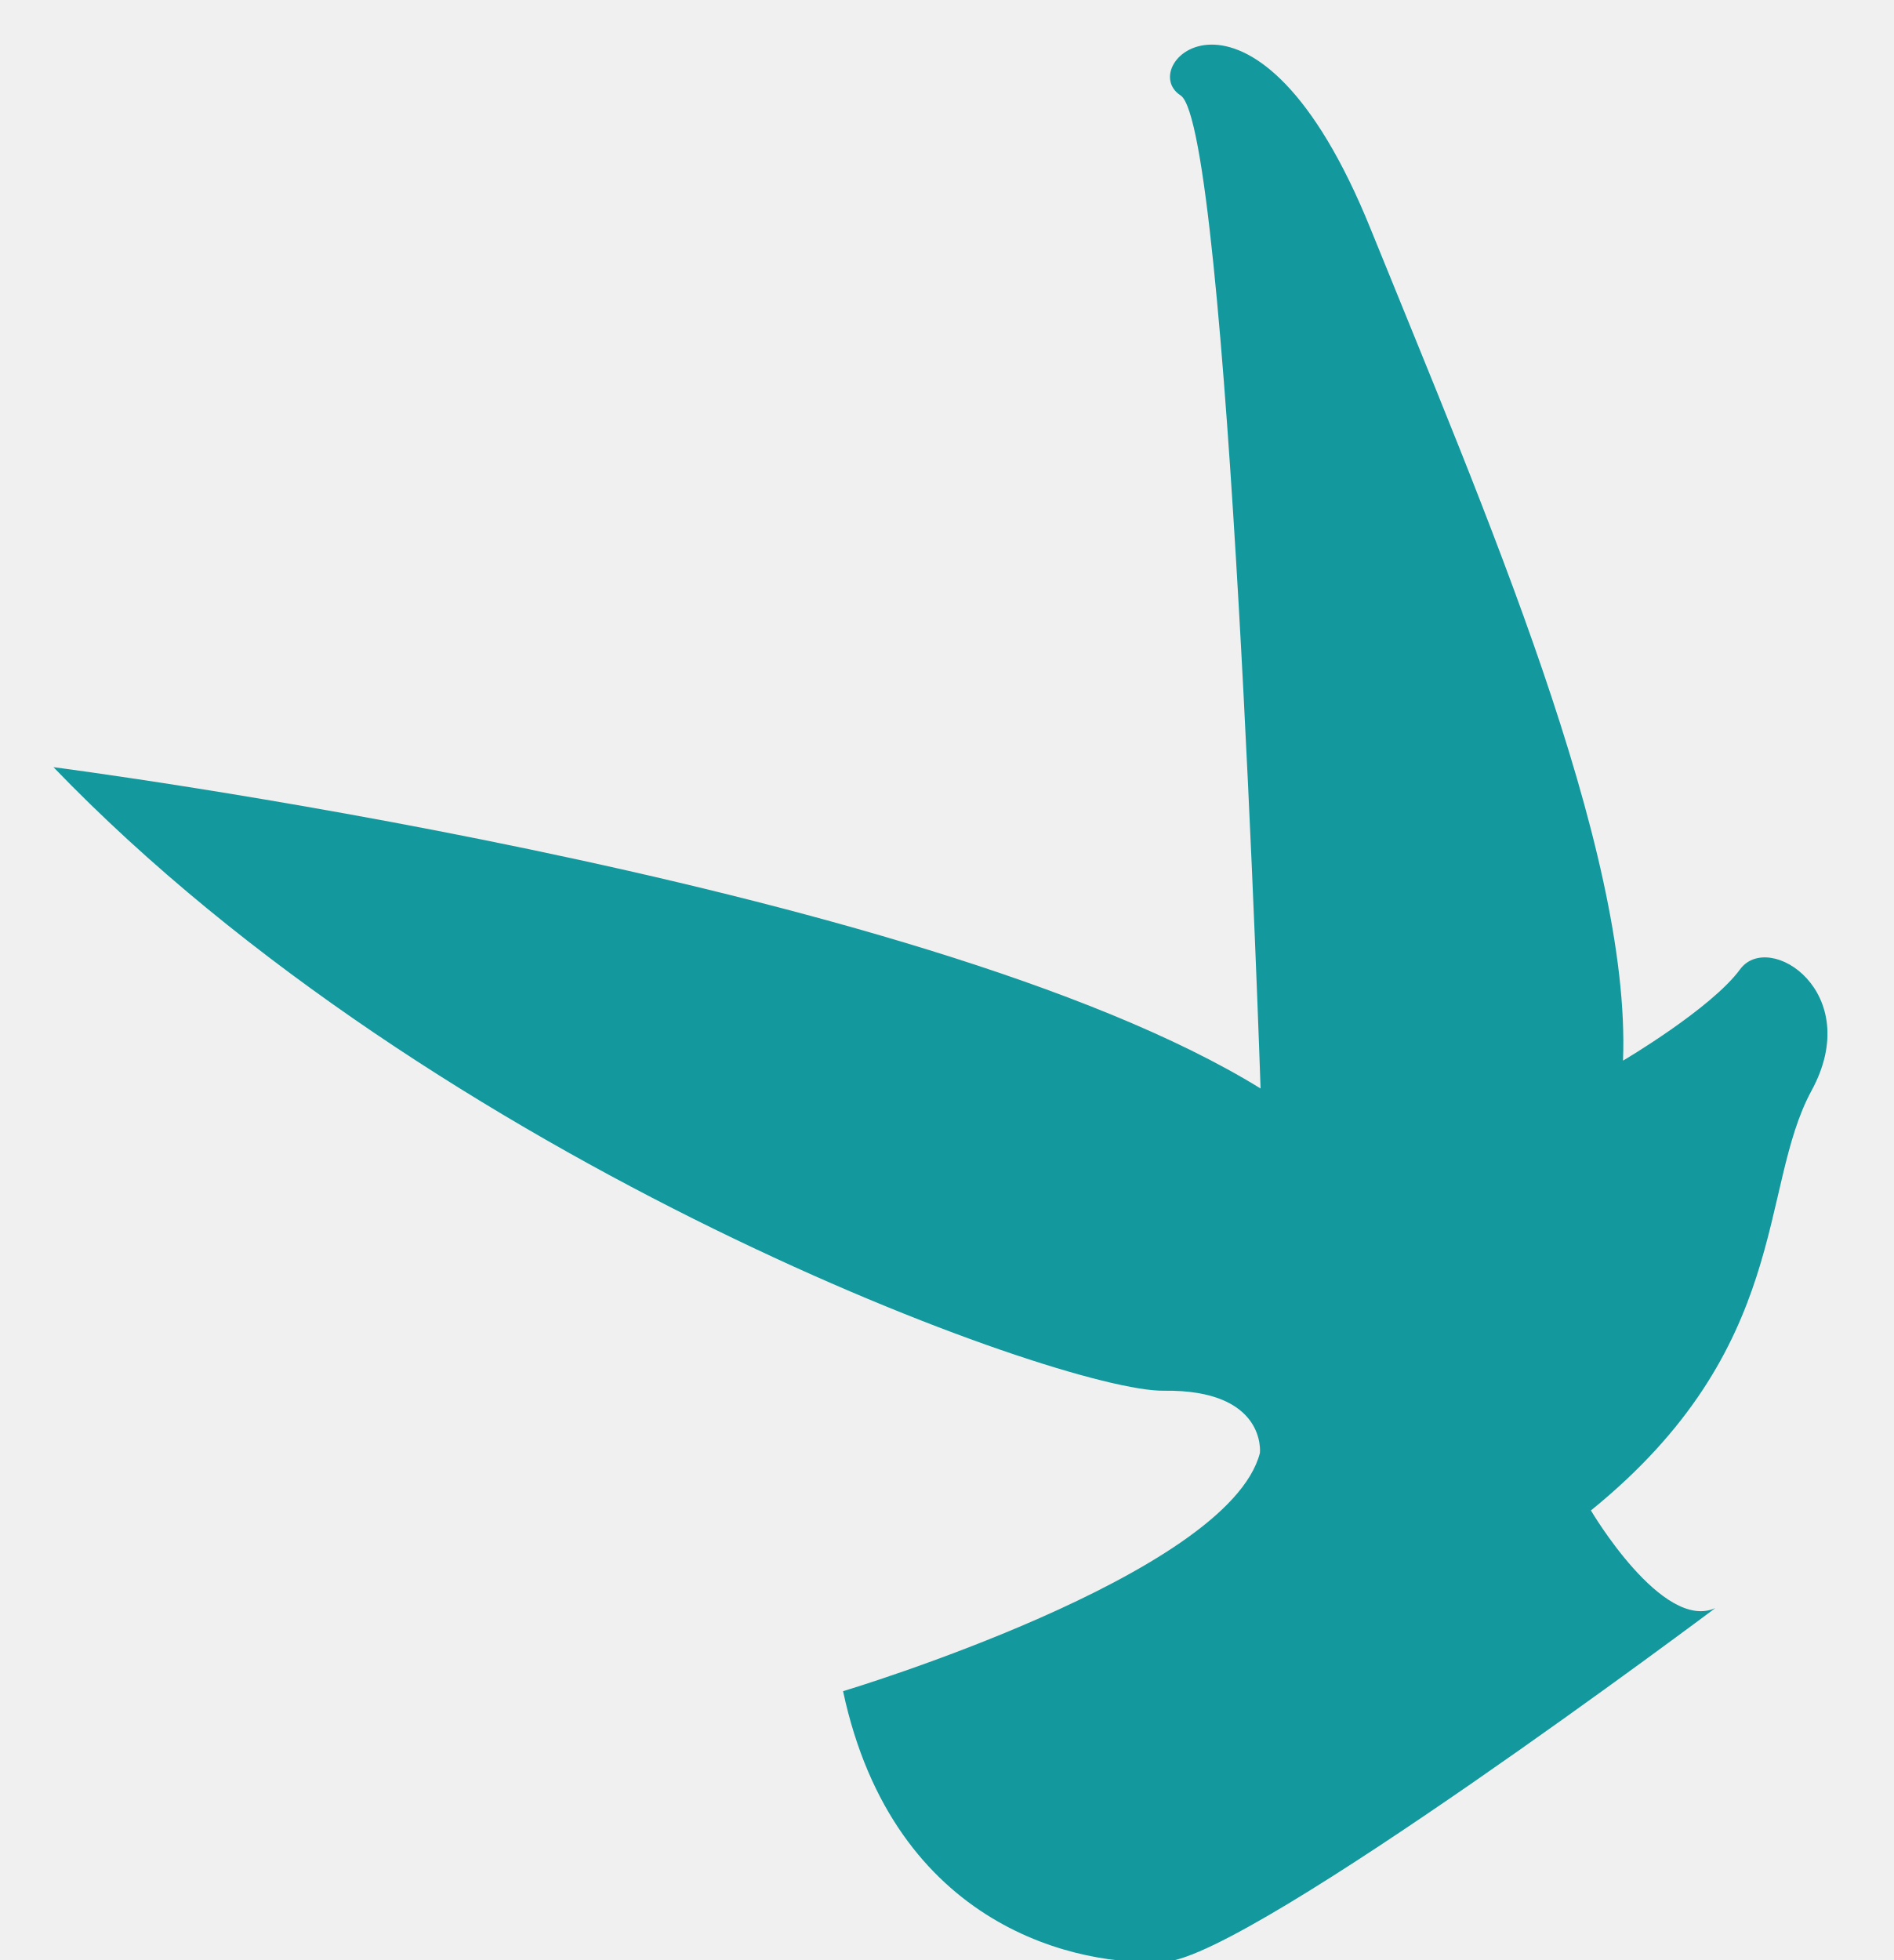
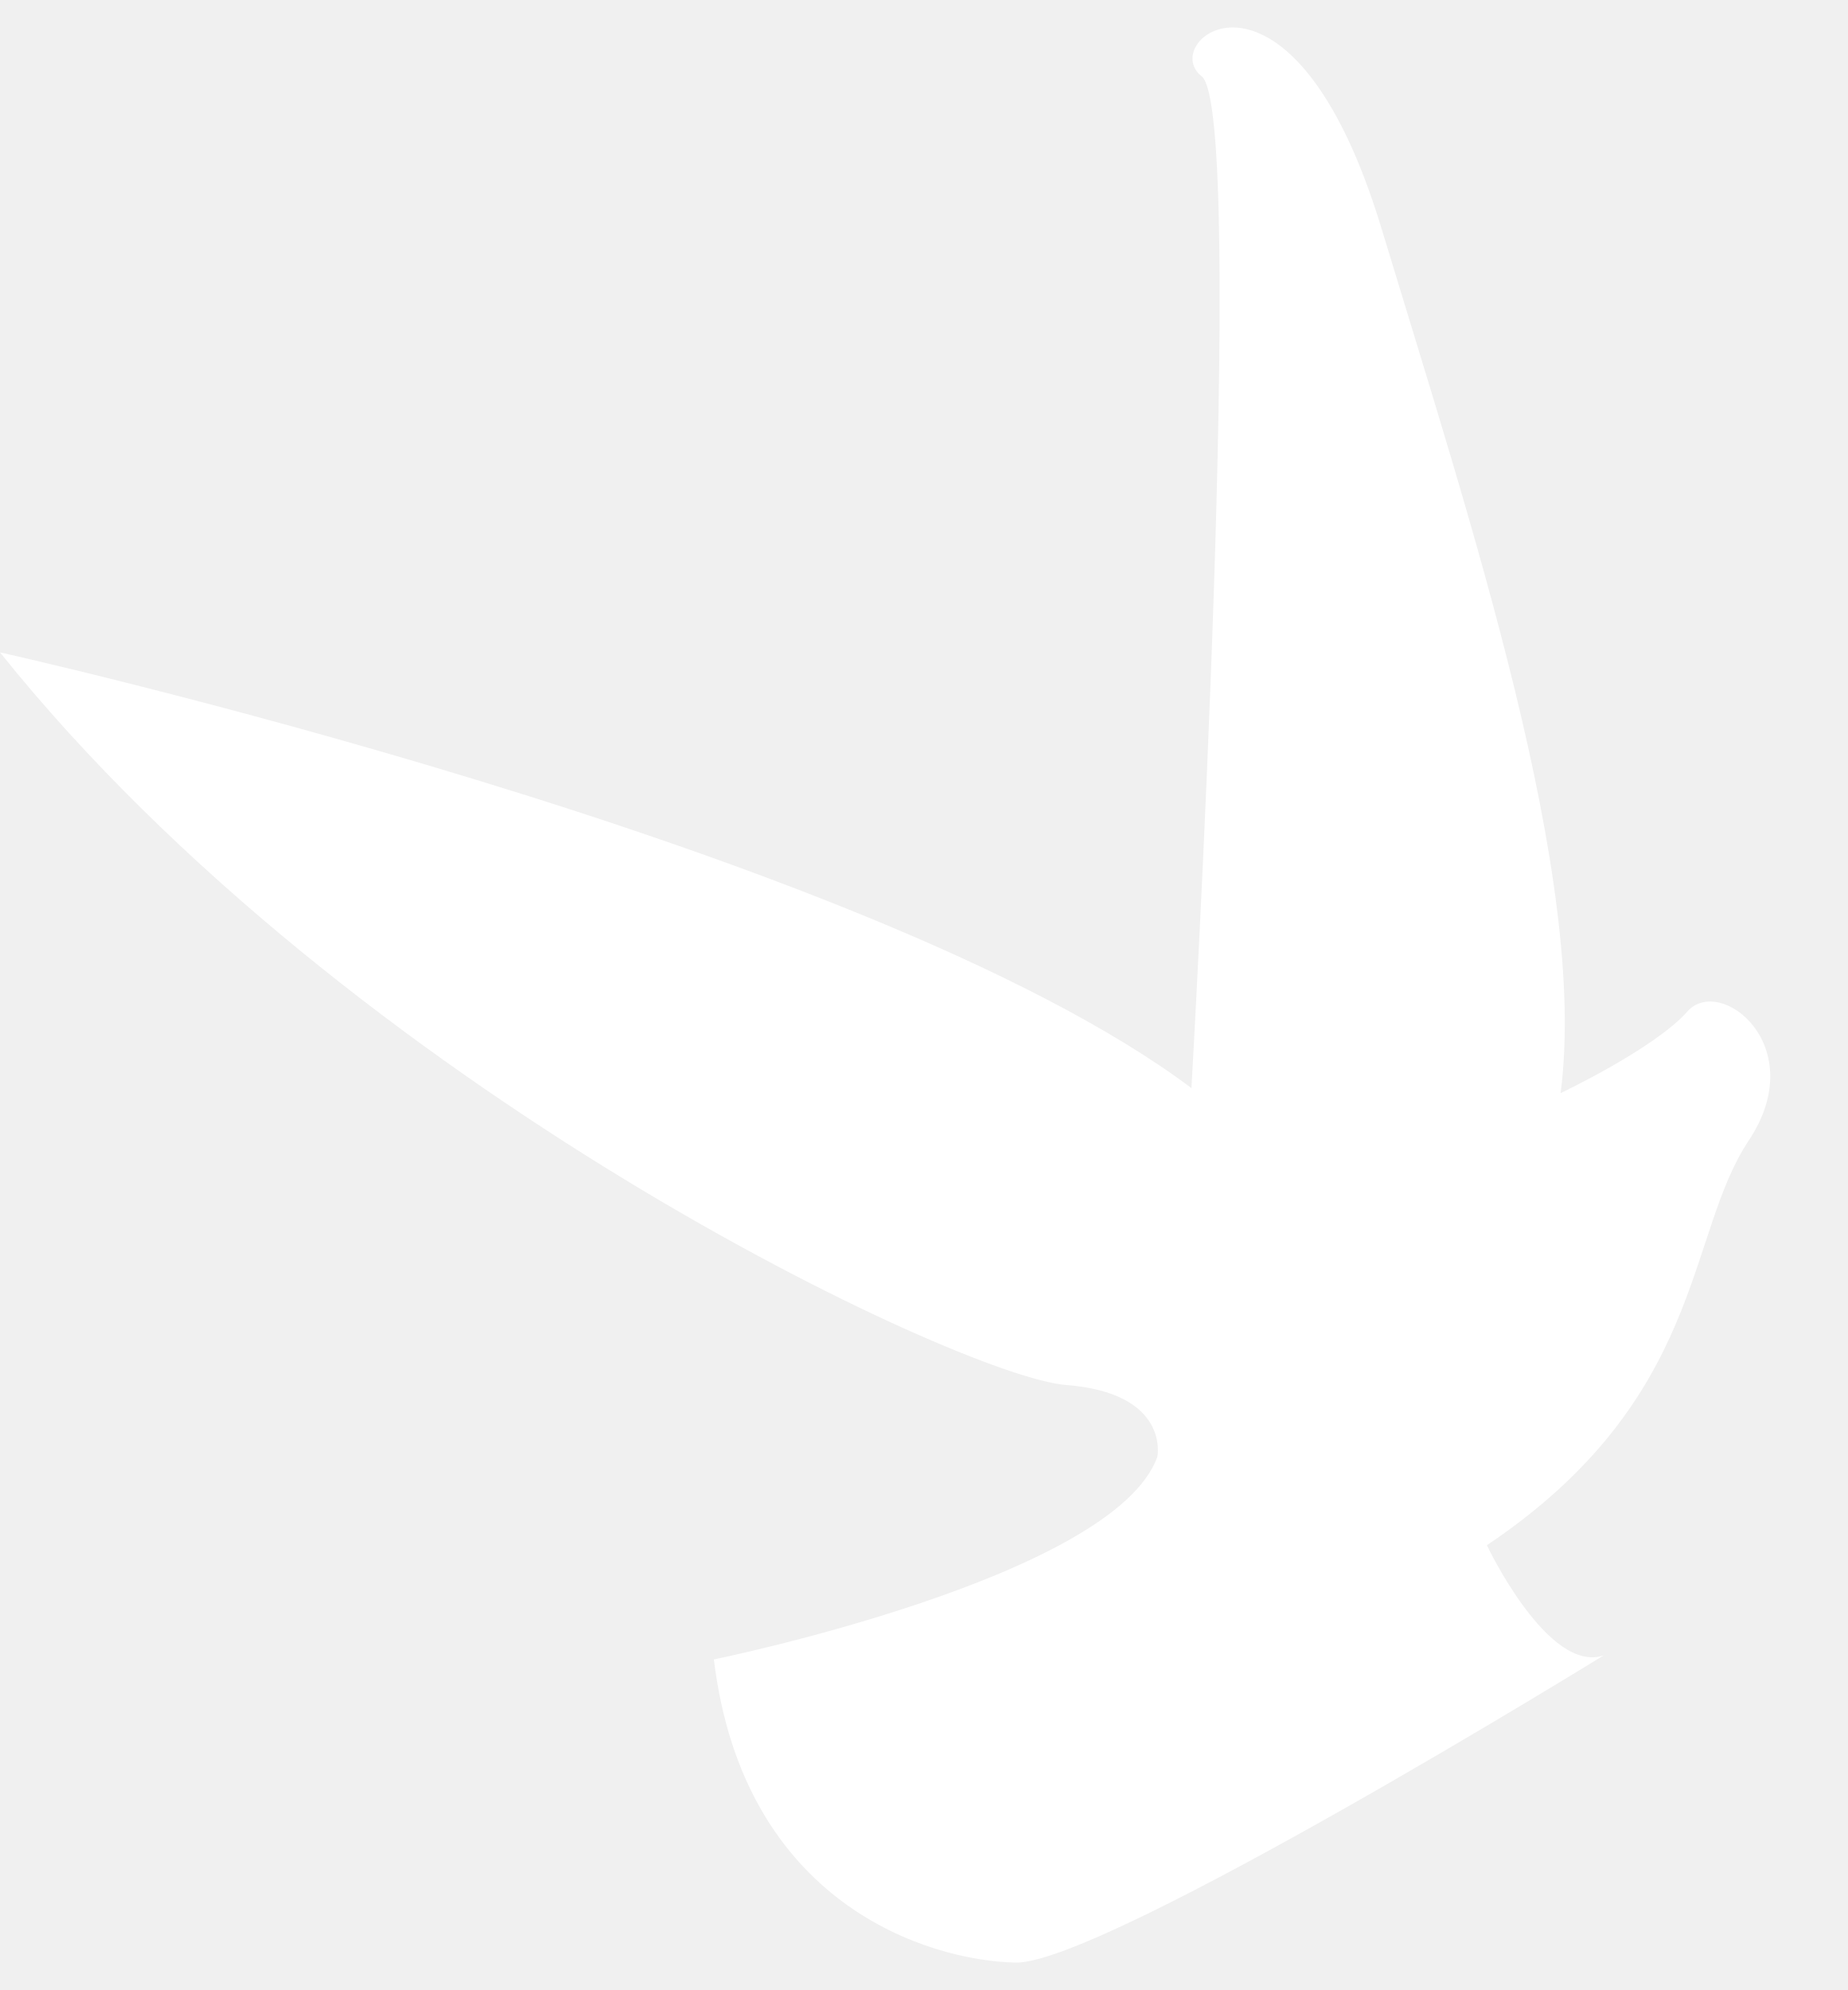
- <svg xmlns="http://www.w3.org/2000/svg" version="1.1" id="Layer_2" x="0px" y="0px" width="43.6px" height="45.134px" viewBox="0 0 43.6 45.134" enable-background="new 0 0 43.6 45.134" xml:space="preserve">
-   <path fill="#13999D" d="M39.502,37.031c0,0-10.68,8.005-12.653,8.14c-1.973,0.137-6.264-0.757-7.434-6.227c0,0,8.87-2.66,9.6-5.486  c0,0,0.163-1.465-2.214-1.433c-2.377,0.031-16.744-5.188-25.57-14.359c0,0,20,2.584,27.799,7.399c0,0-0.735-22.15-1.841-22.867  c-1.107-0.716,1.746-3.424,4.373,3.068c2.629,6.493,6.006,14.255,5.815,19.158c0,0,2.032-1.197,2.696-2.103  c0.664-0.905,2.878,0.528,1.646,2.793c-1.231,2.266-0.451,5.912-5.081,9.668C36.638,34.784,38.284,37.577,39.502,37.031z" />
+ <svg xmlns="http://www.w3.org/2000/svg" version="1.1" id="Layer_2" x="0px" y="0px" width="43.6px" height="46.951px" viewBox="0 0 43.6 46.951" enable-background="new 0 0 43.6 46.951" xml:space="preserve">
+   <path fill="#FFFFFF" d="M37.843,39.056c0,0-11.821,7.292-13.878,7.248c-2.057-0.044-6.42-1.373-7.119-7.152  c0,0,9.443-1.923,10.465-4.783c0,0,0.307-1.503-2.16-1.693C22.684,32.485,8.285,25.725,0,15.392c0,0,20.484,4.558,28.115,10.28  c0,0,1.32-23.025,0.241-23.872c-1.08-0.846,2.131-3.385,4.244,3.59c2.114,6.976,4.885,15.338,4.226,20.401  c0,0,2.218-1.05,2.992-1.926c0.773-0.876,2.933,0.817,1.444,3.05c-1.489,2.233-1.023,6.085-6.175,9.542  C35.086,36.458,36.53,39.507,37.843,39.056z" />
</svg>
